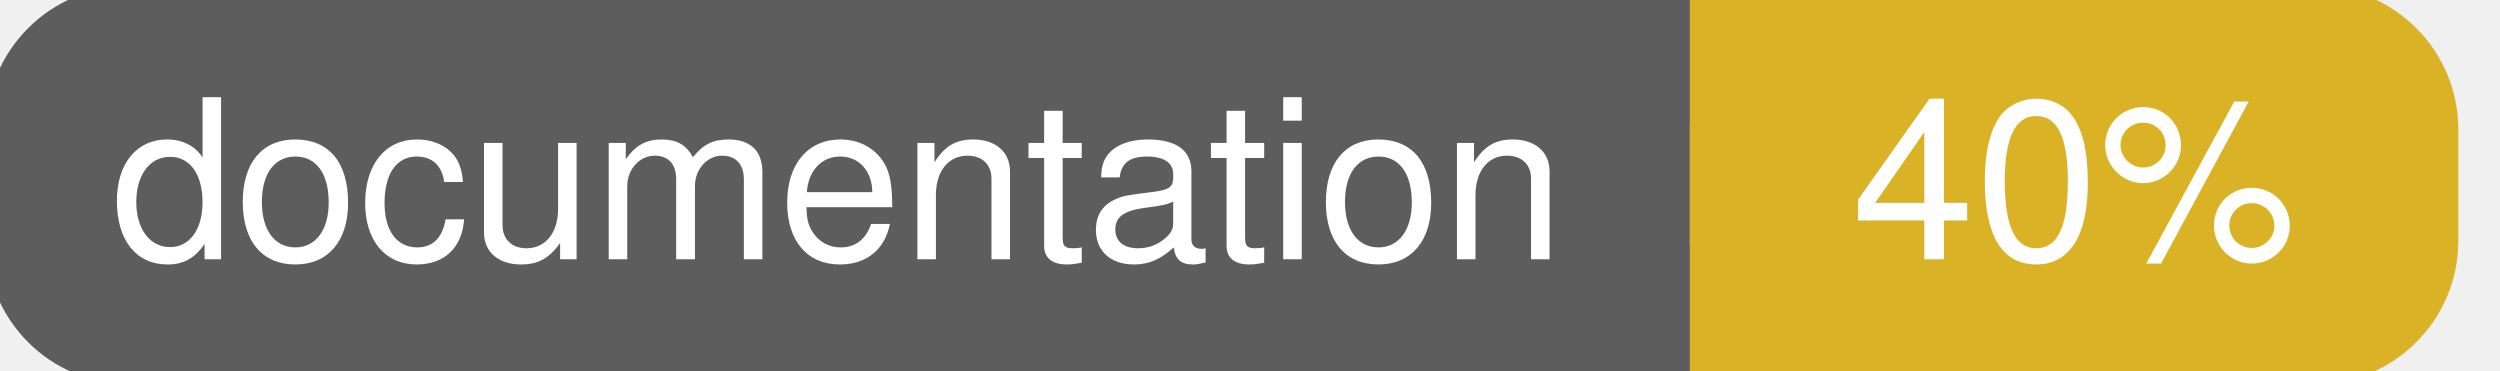
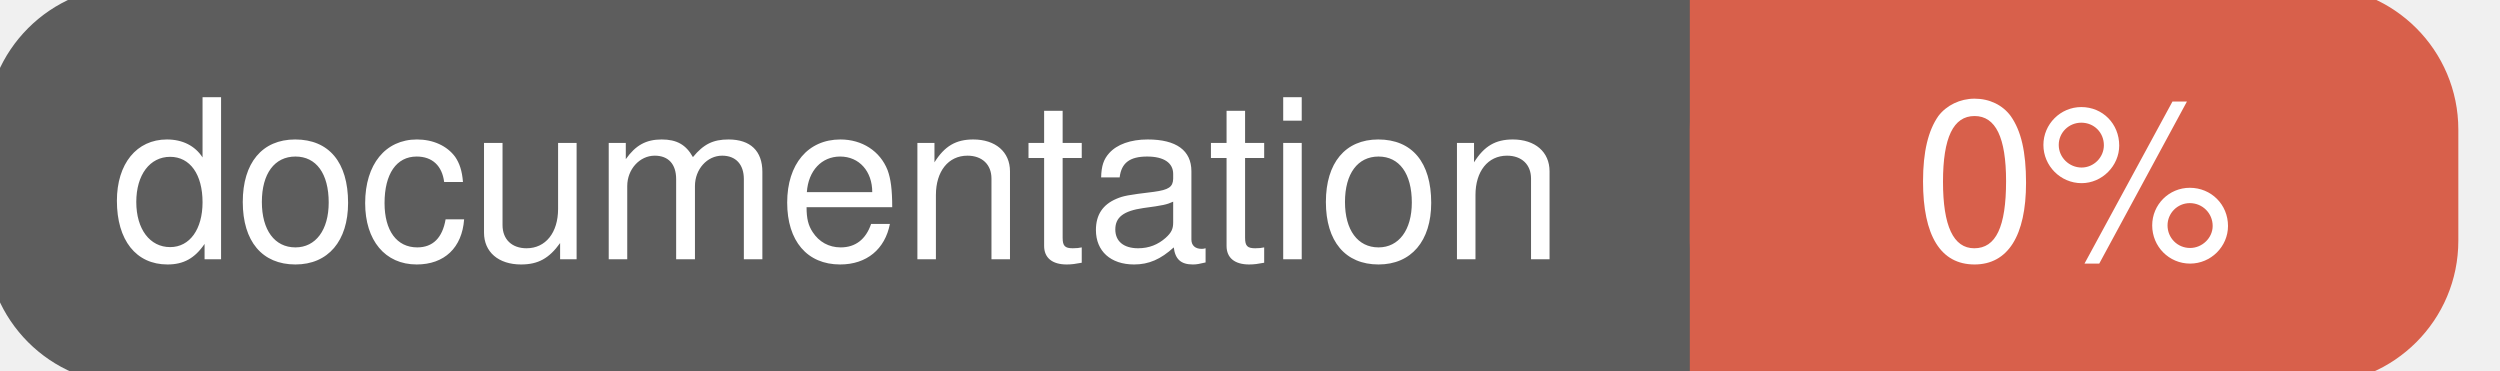
<svg xmlns="http://www.w3.org/2000/svg" width="135" height="20">
  <g>
    <rect id="svg_1" height="20" width="130" y="0" x="0" stroke-width="1.5" stroke="#5d5d5d" fill="#5d5d5d" rx="7" ry="7" />
-     <rect id="svg_2" height="20" width="40" y="0" x="92" stroke-width="1.5" stroke="#dab226" fill="#dab226" rx="7" ry="7" />
-     <rect id="svg_3" height="20" width="22" y="0" x="92" stroke-width="1.5" stroke="#dab226" fill="#dab226" />
+     <rect id="svg_2" height="20" width="40" y="0" x="92" stroke-width="1.5" stroke="#d8604b" fill="#d8604b" rx="7" ry="7" />
+     <rect id="svg_3" height="20" width="22" y="0" x="92" stroke-width="1.5" stroke="#d8604b" fill="#d8604b" />
    <text xml:space="preserve" text-anchor="start" font-family="Helvetica, Arial, sans-serif" font-size="12" id="svg_4" y="14" x="6" stroke-width="0" stroke="#5d5d5d" fill="#ffffff">documentation</text>
-     <text xml:space="preserve" text-anchor="middle" font-family="Helvetica, Arial, sans-serif" font-size="12" id="svg_5" y="14" x="112" stroke-width="0" stroke="#5d5d5d" fill="#ffffff" style="text-anchor: middle">40%</text>
+     <text xml:space="preserve" text-anchor="middle" font-family="Helvetica, Arial, sans-serif" font-size="12" id="svg_5" y="14" x="112" stroke-width="0" stroke="#5d5d5d" fill="#ffffff" style="text-anchor: middle">0%</text>
  </g>
</svg>
